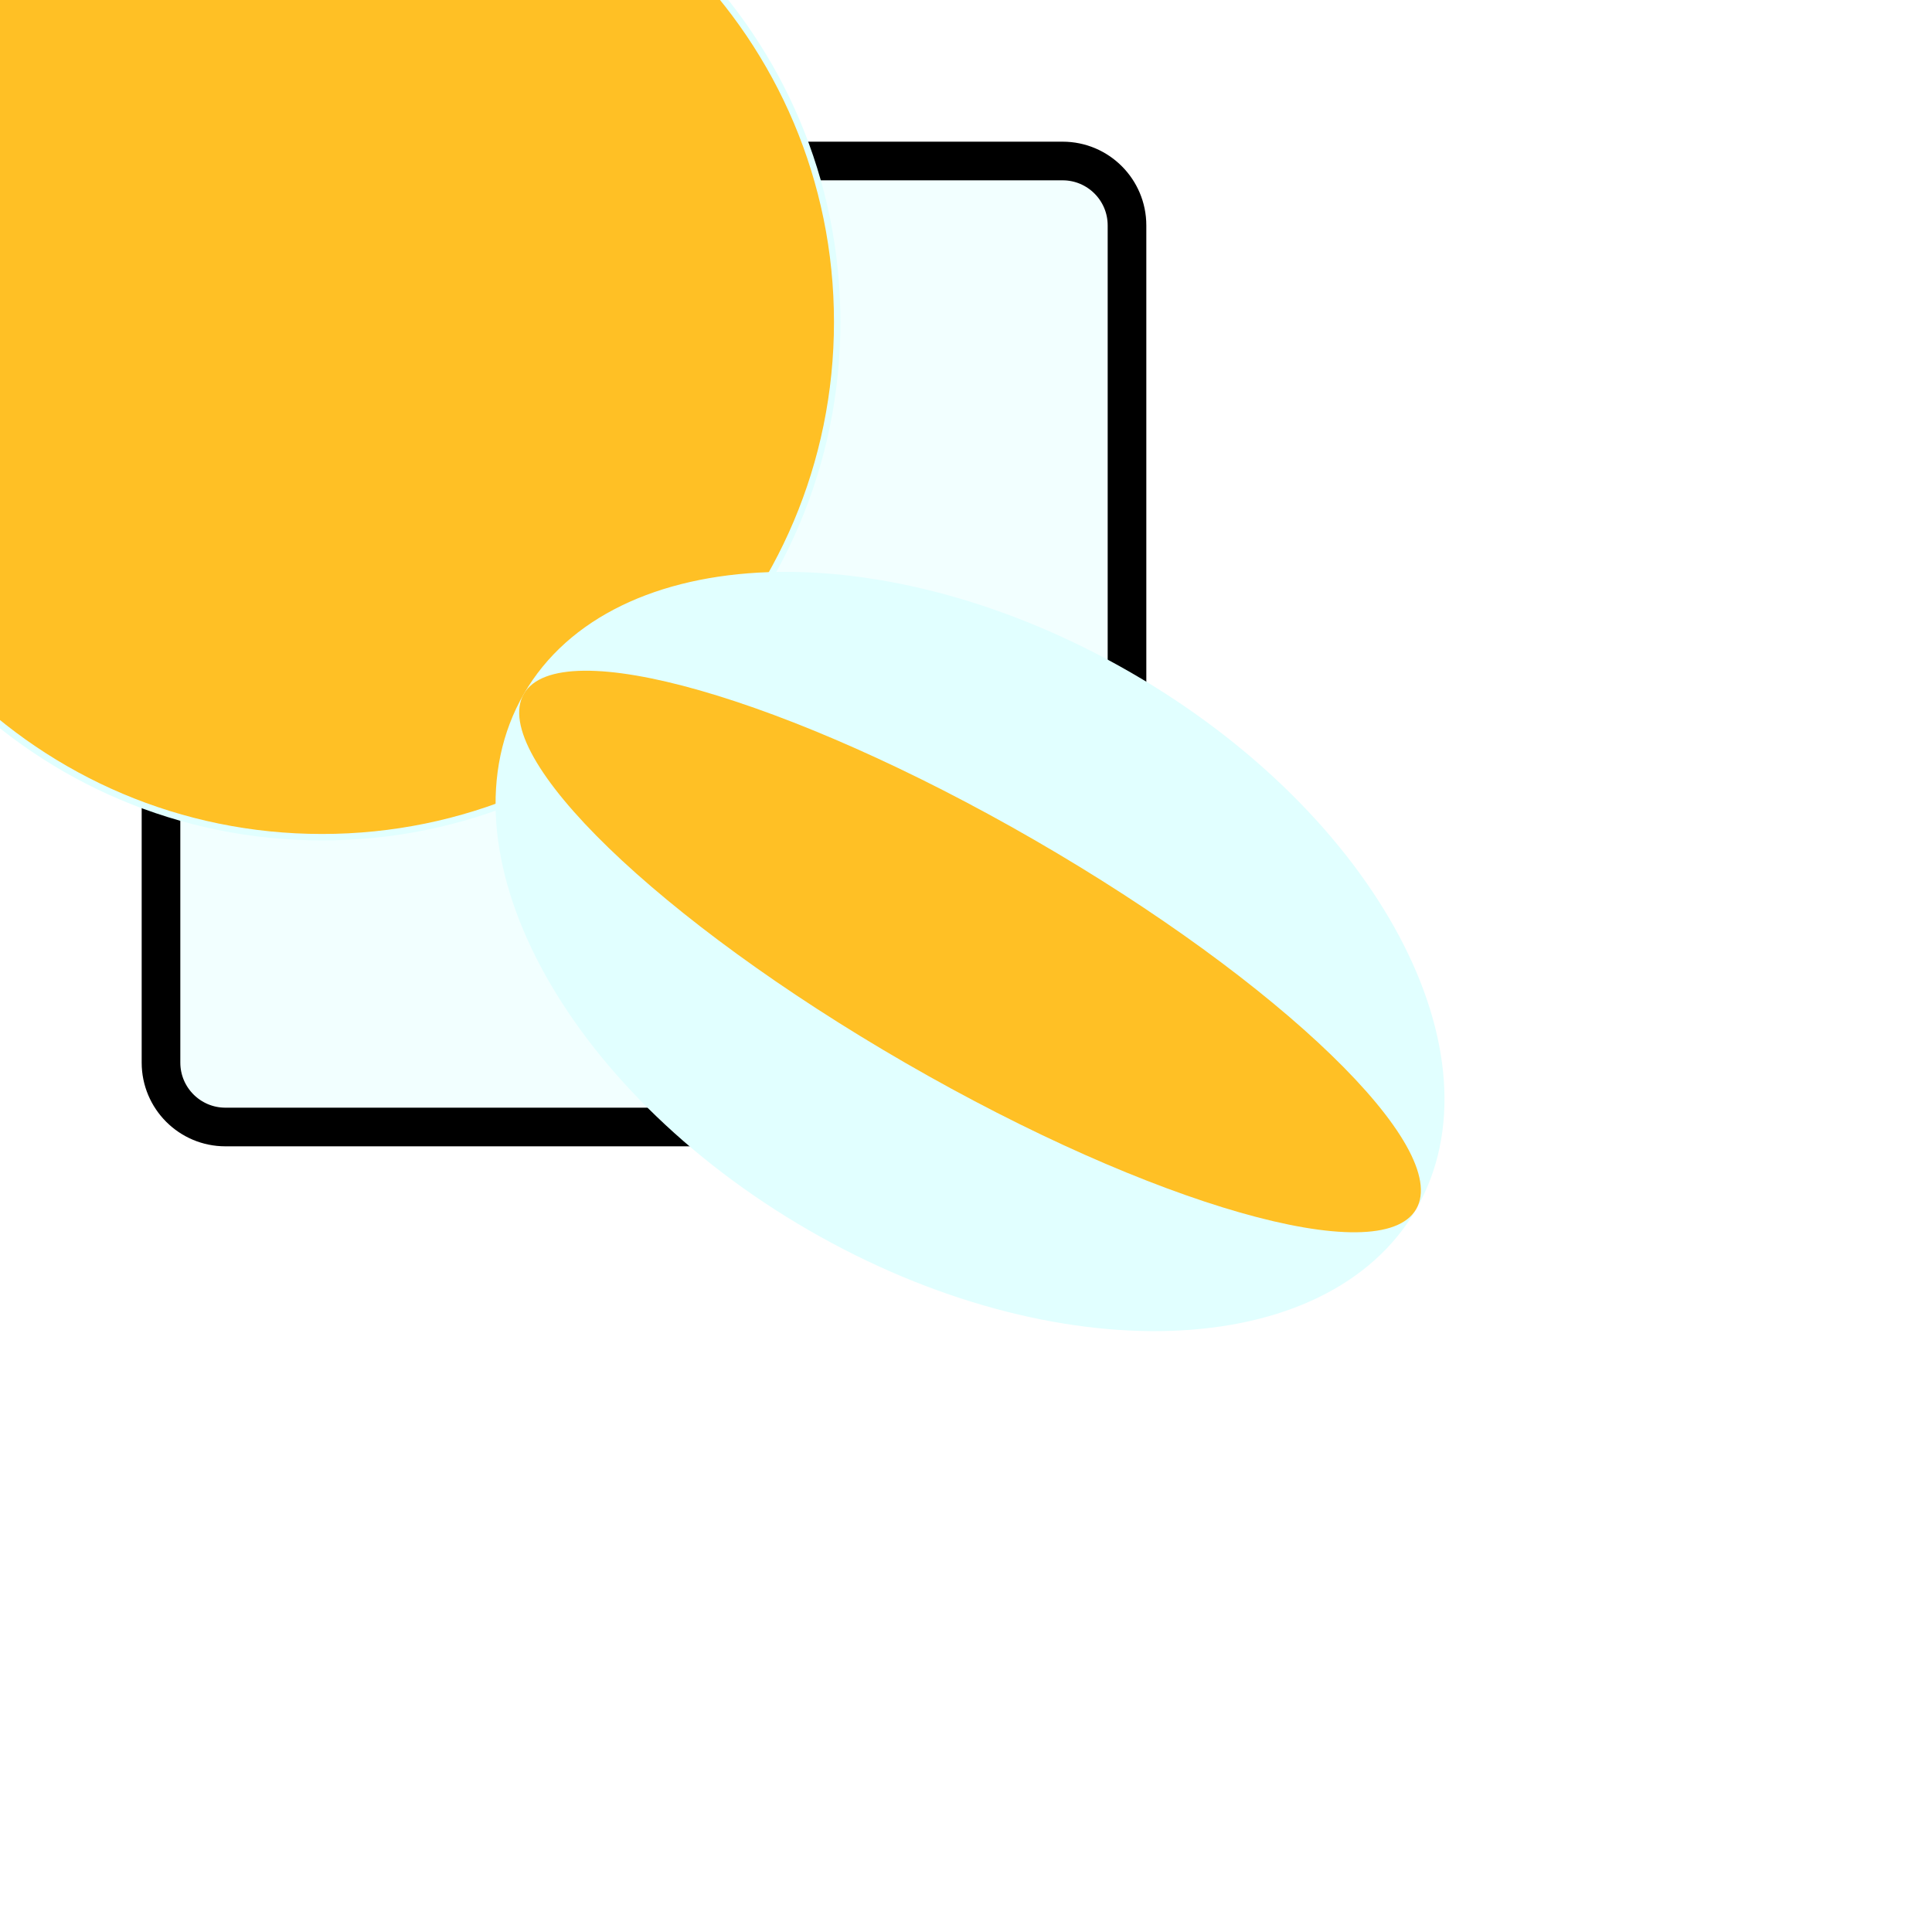
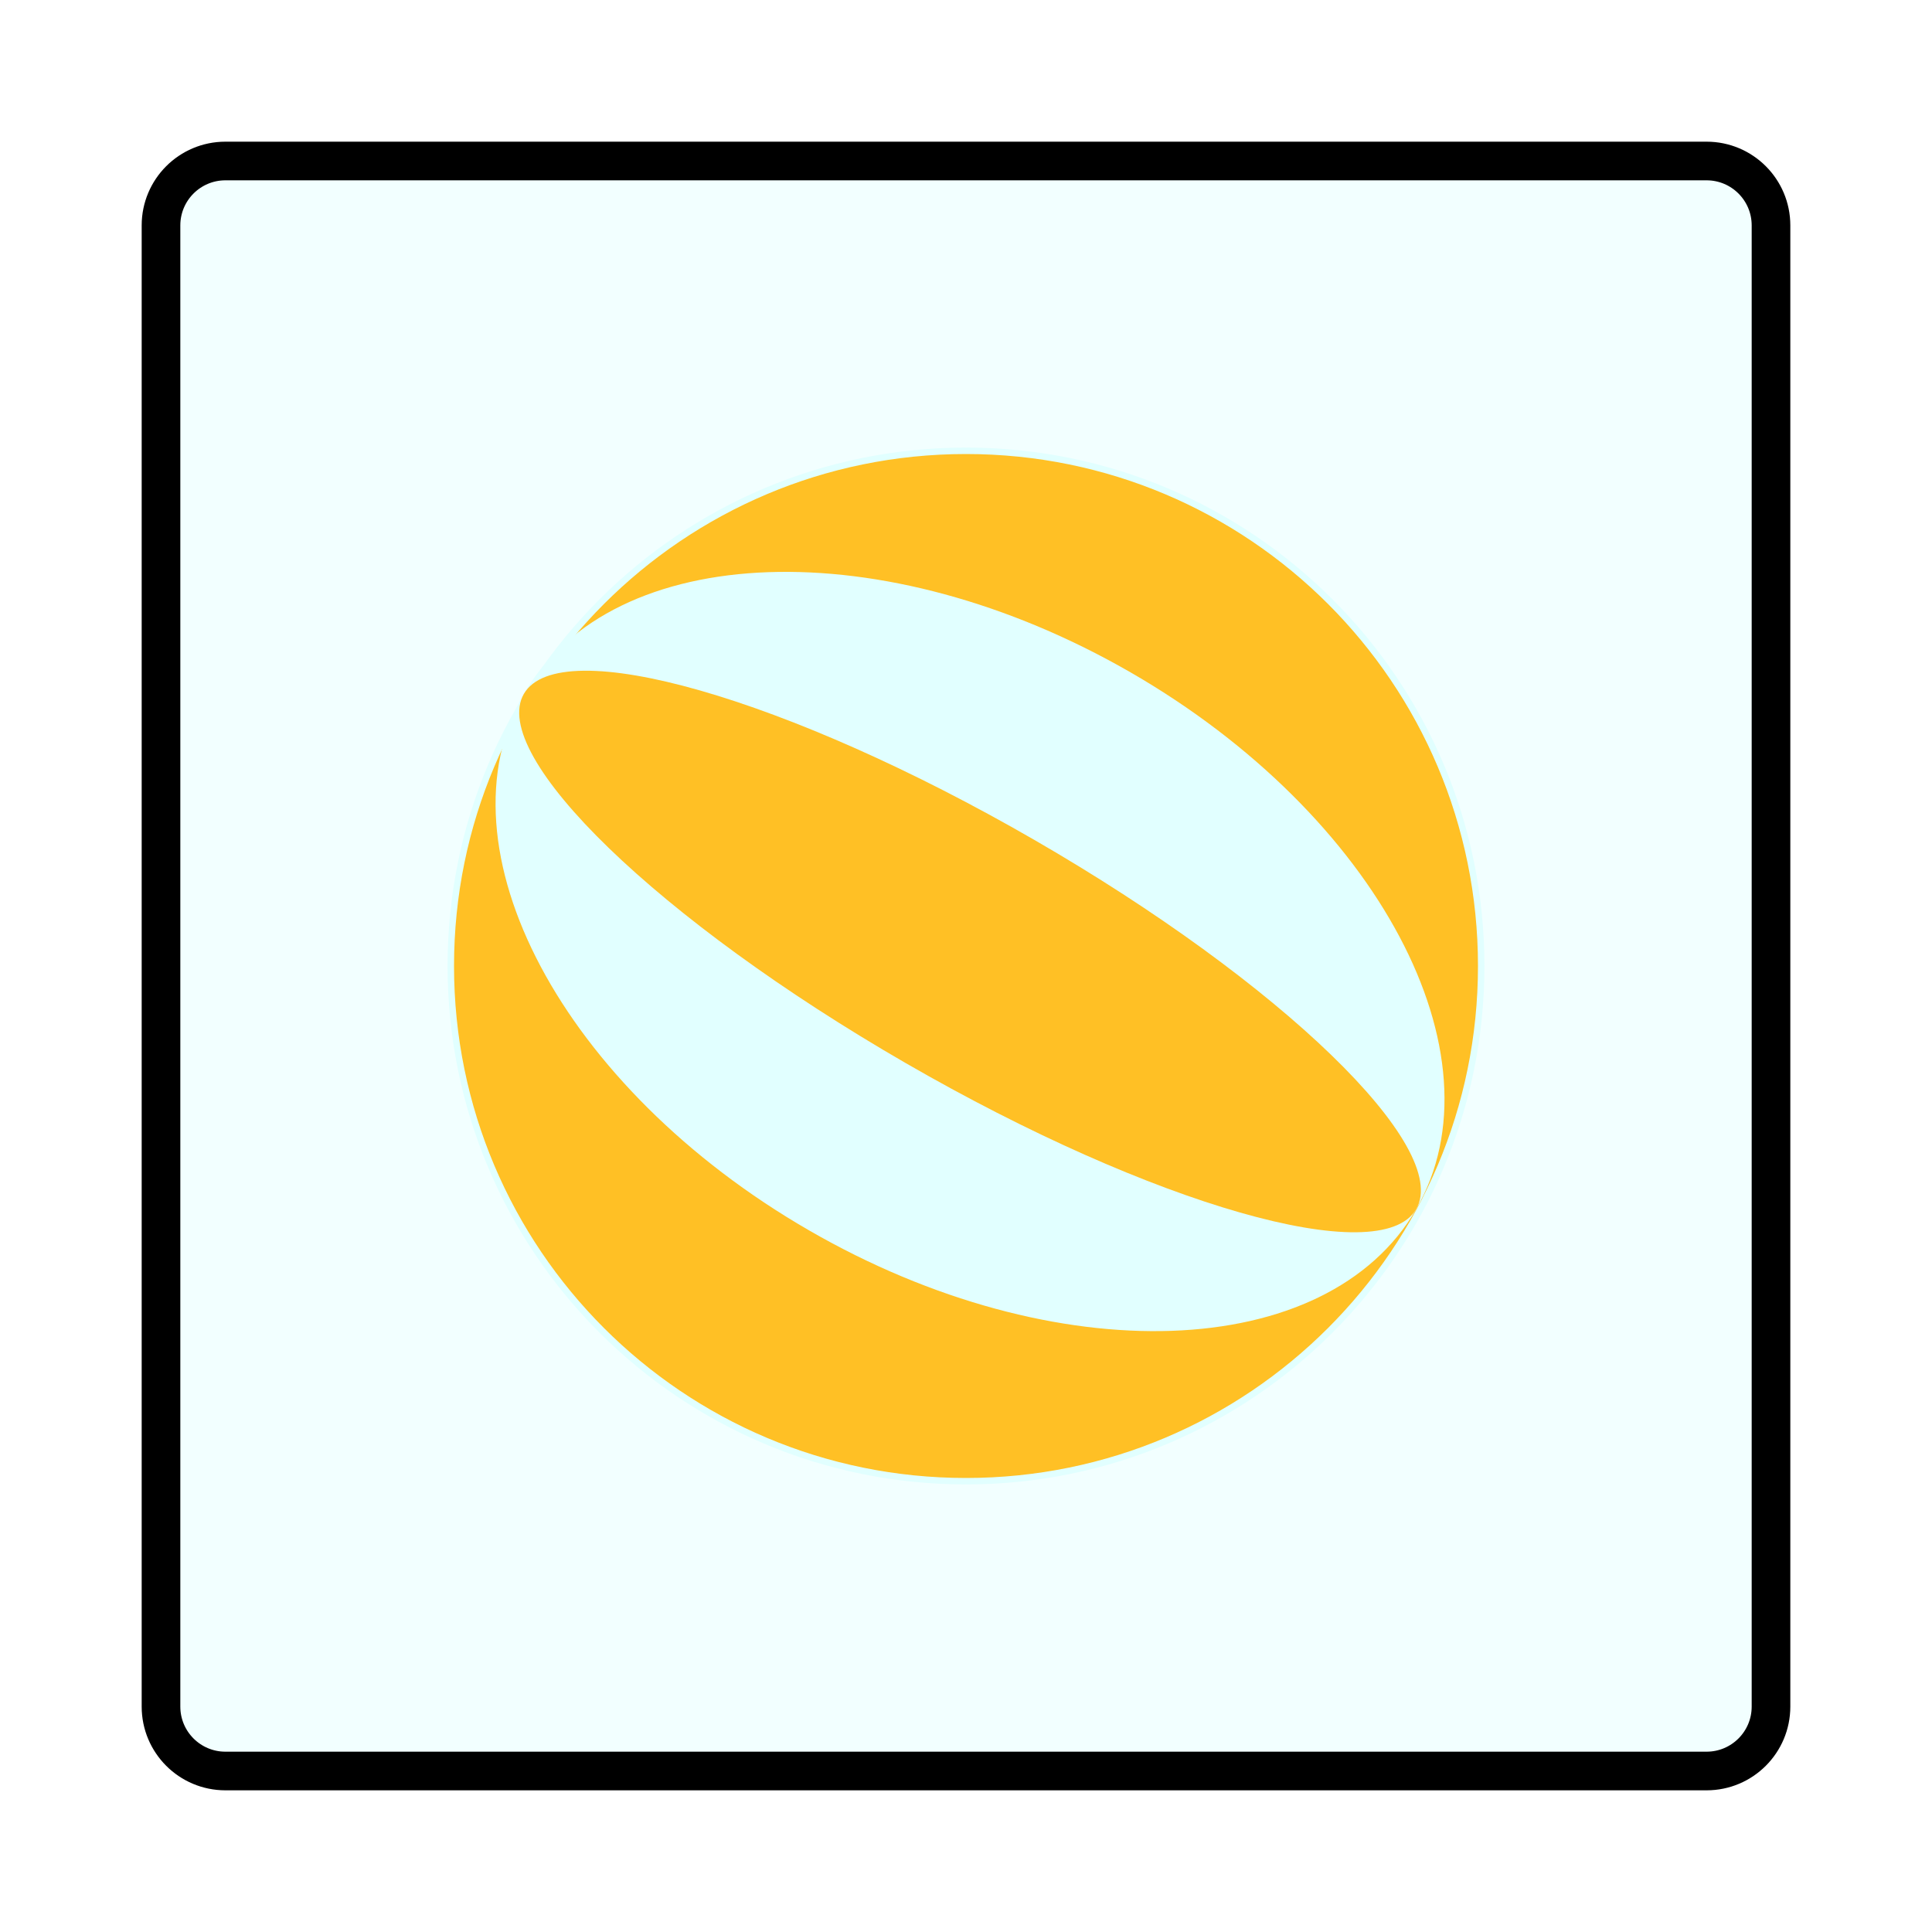
<svg xmlns="http://www.w3.org/2000/svg" height="300" width="300">
  <a id="ball">
-     <rect x="25" y="25" rx="10" ry="10" width="150" height="150" fill="rgb(224,255,255)" fill-opacity="0.4" stroke=" black" stroke-width="6" />
-     <circle cx="50" cy="50" r="80" fill="rgb(255,192,037)" stroke=" rgb(225,255,255)" />
+     <rect x="25" y="25" rx="10" ry="10" width="250" height="250" fill="rgb(224,255,255)" fill-opacity="0.4" stroke=" black" stroke-width="6" />
+     <circle cx="150" cy="150" r="80" fill="rgb(255,192,037)" stroke=" rgb(225,255,255)" />
    <ellipse cx="187" cy="68" rx="80" ry="50" fill="rgb(225,255,255)" transform="rotate(30 20,40)" />
    <ellipse cx="187" cy="68" rx="80" ry="20" fill="rgb(255,192,037)" transform="rotate(30 20,40)" />
  </a>
</svg>
